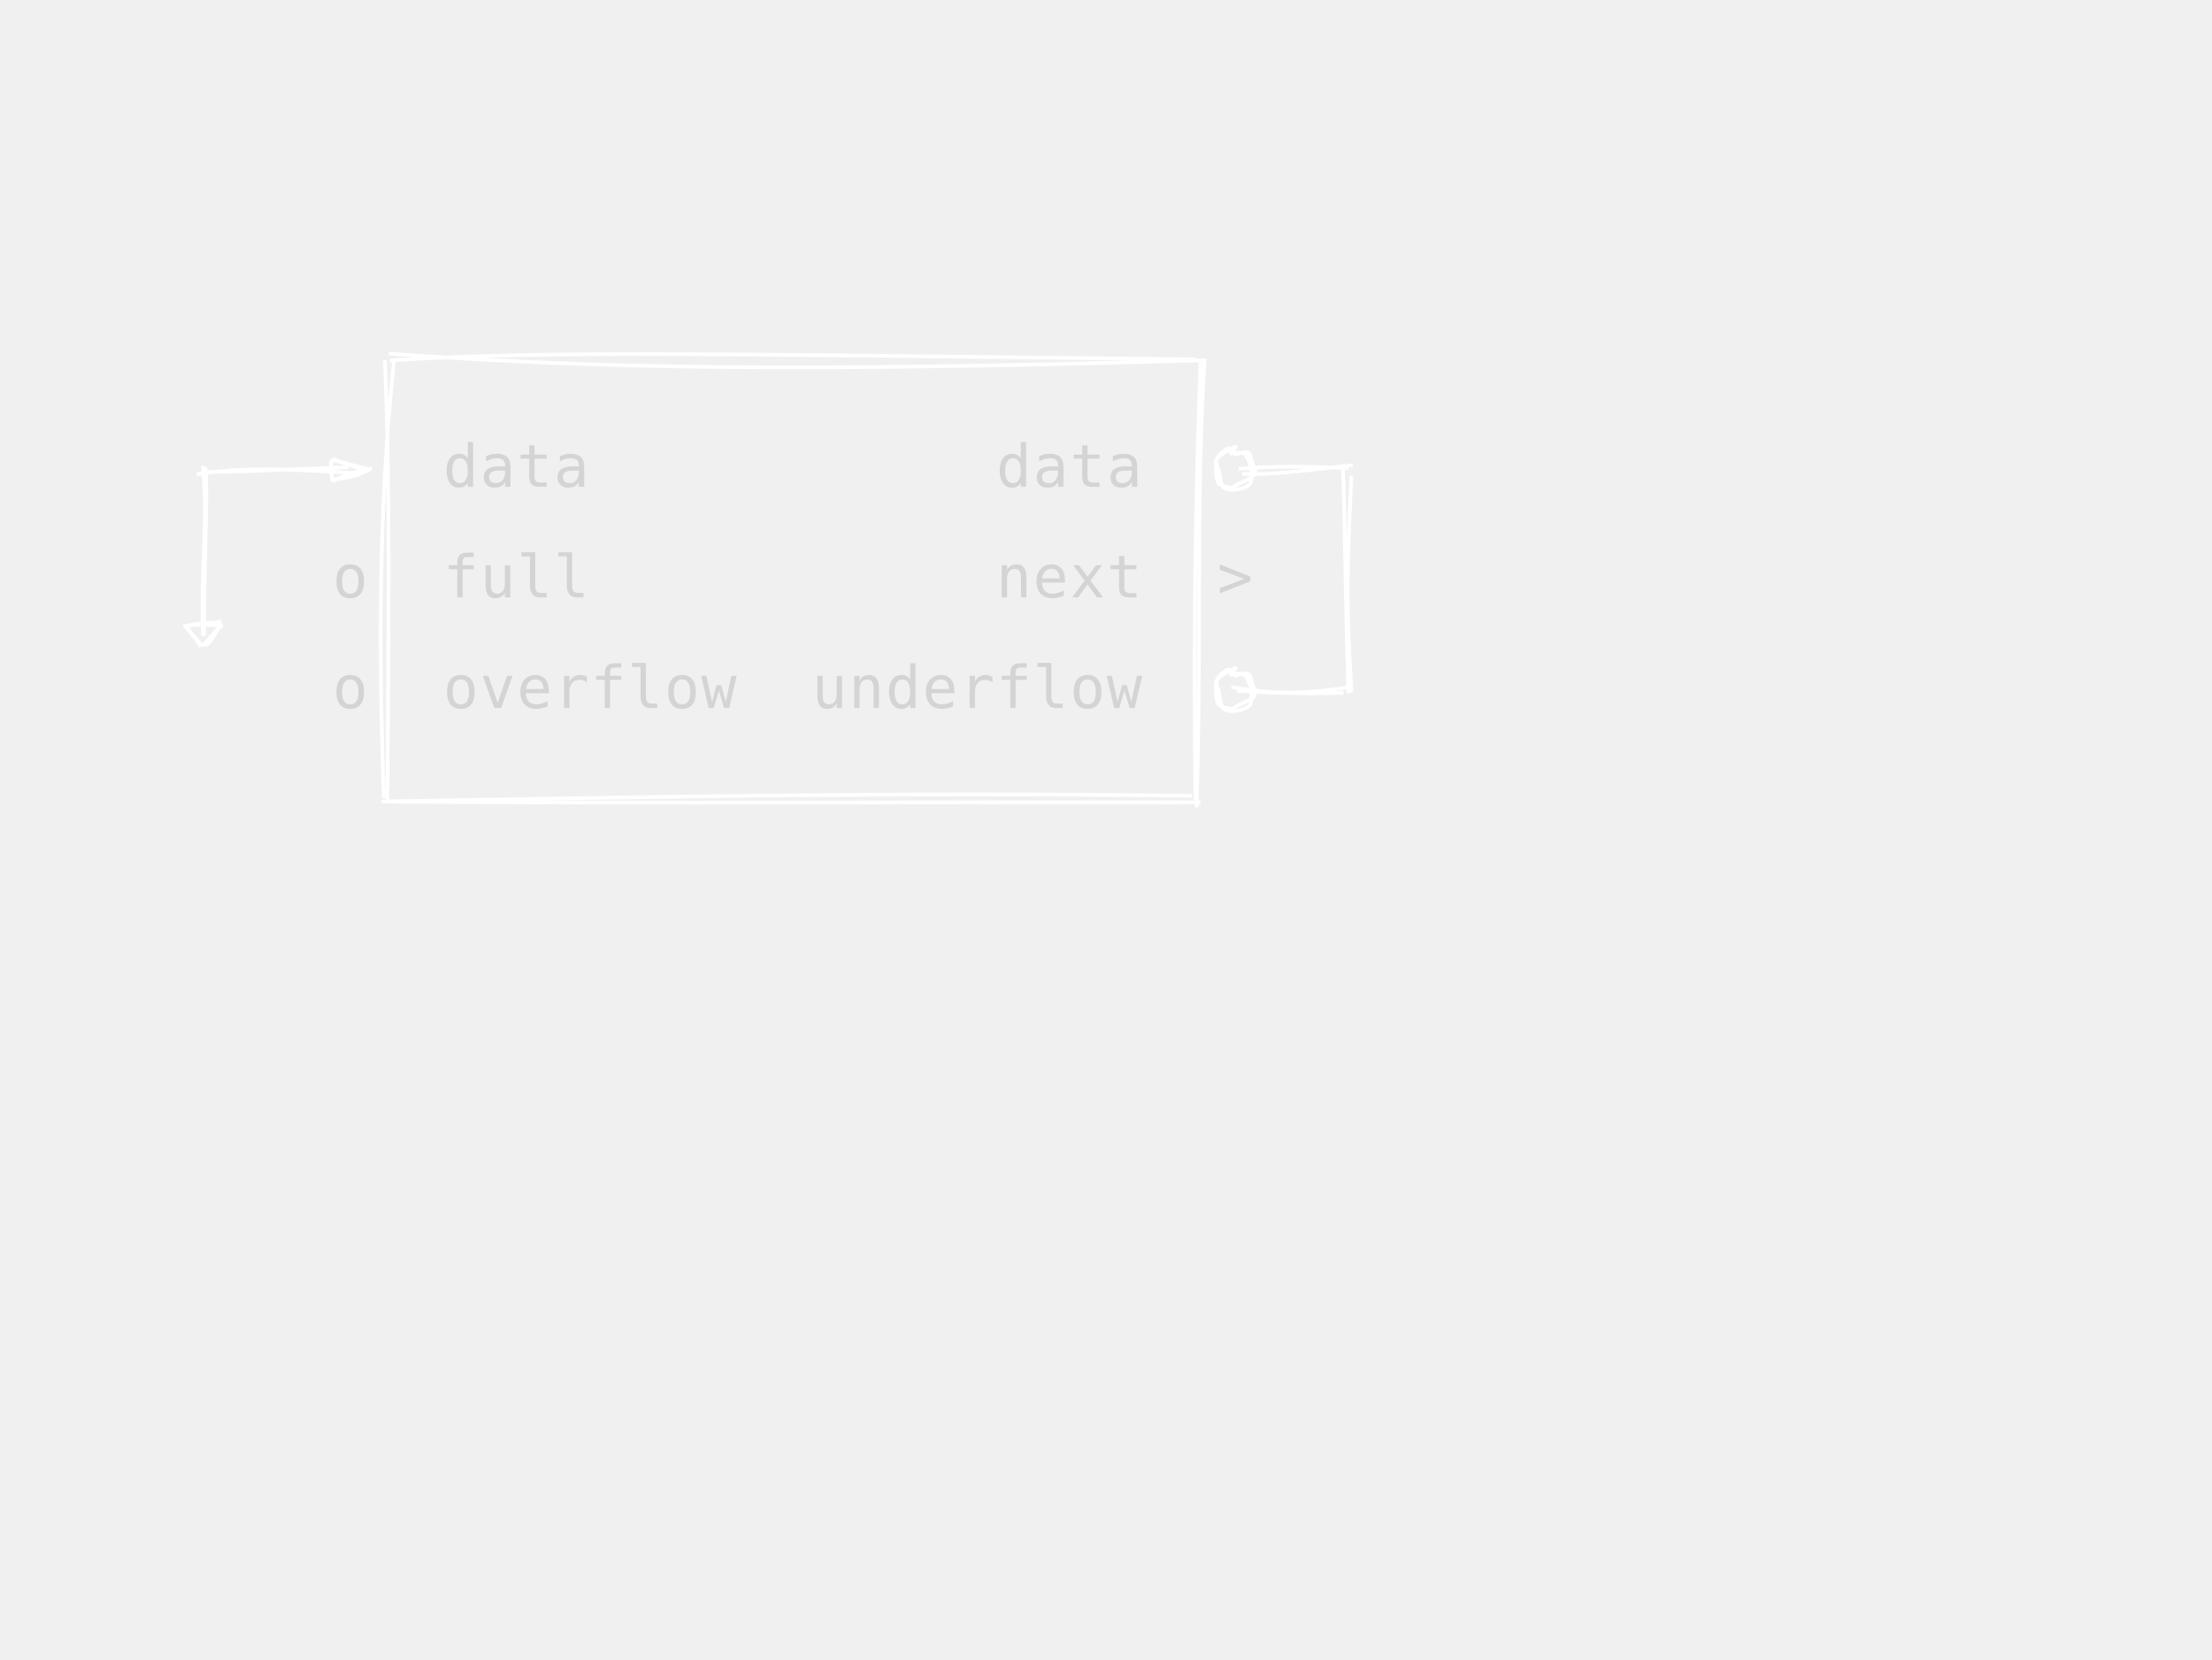
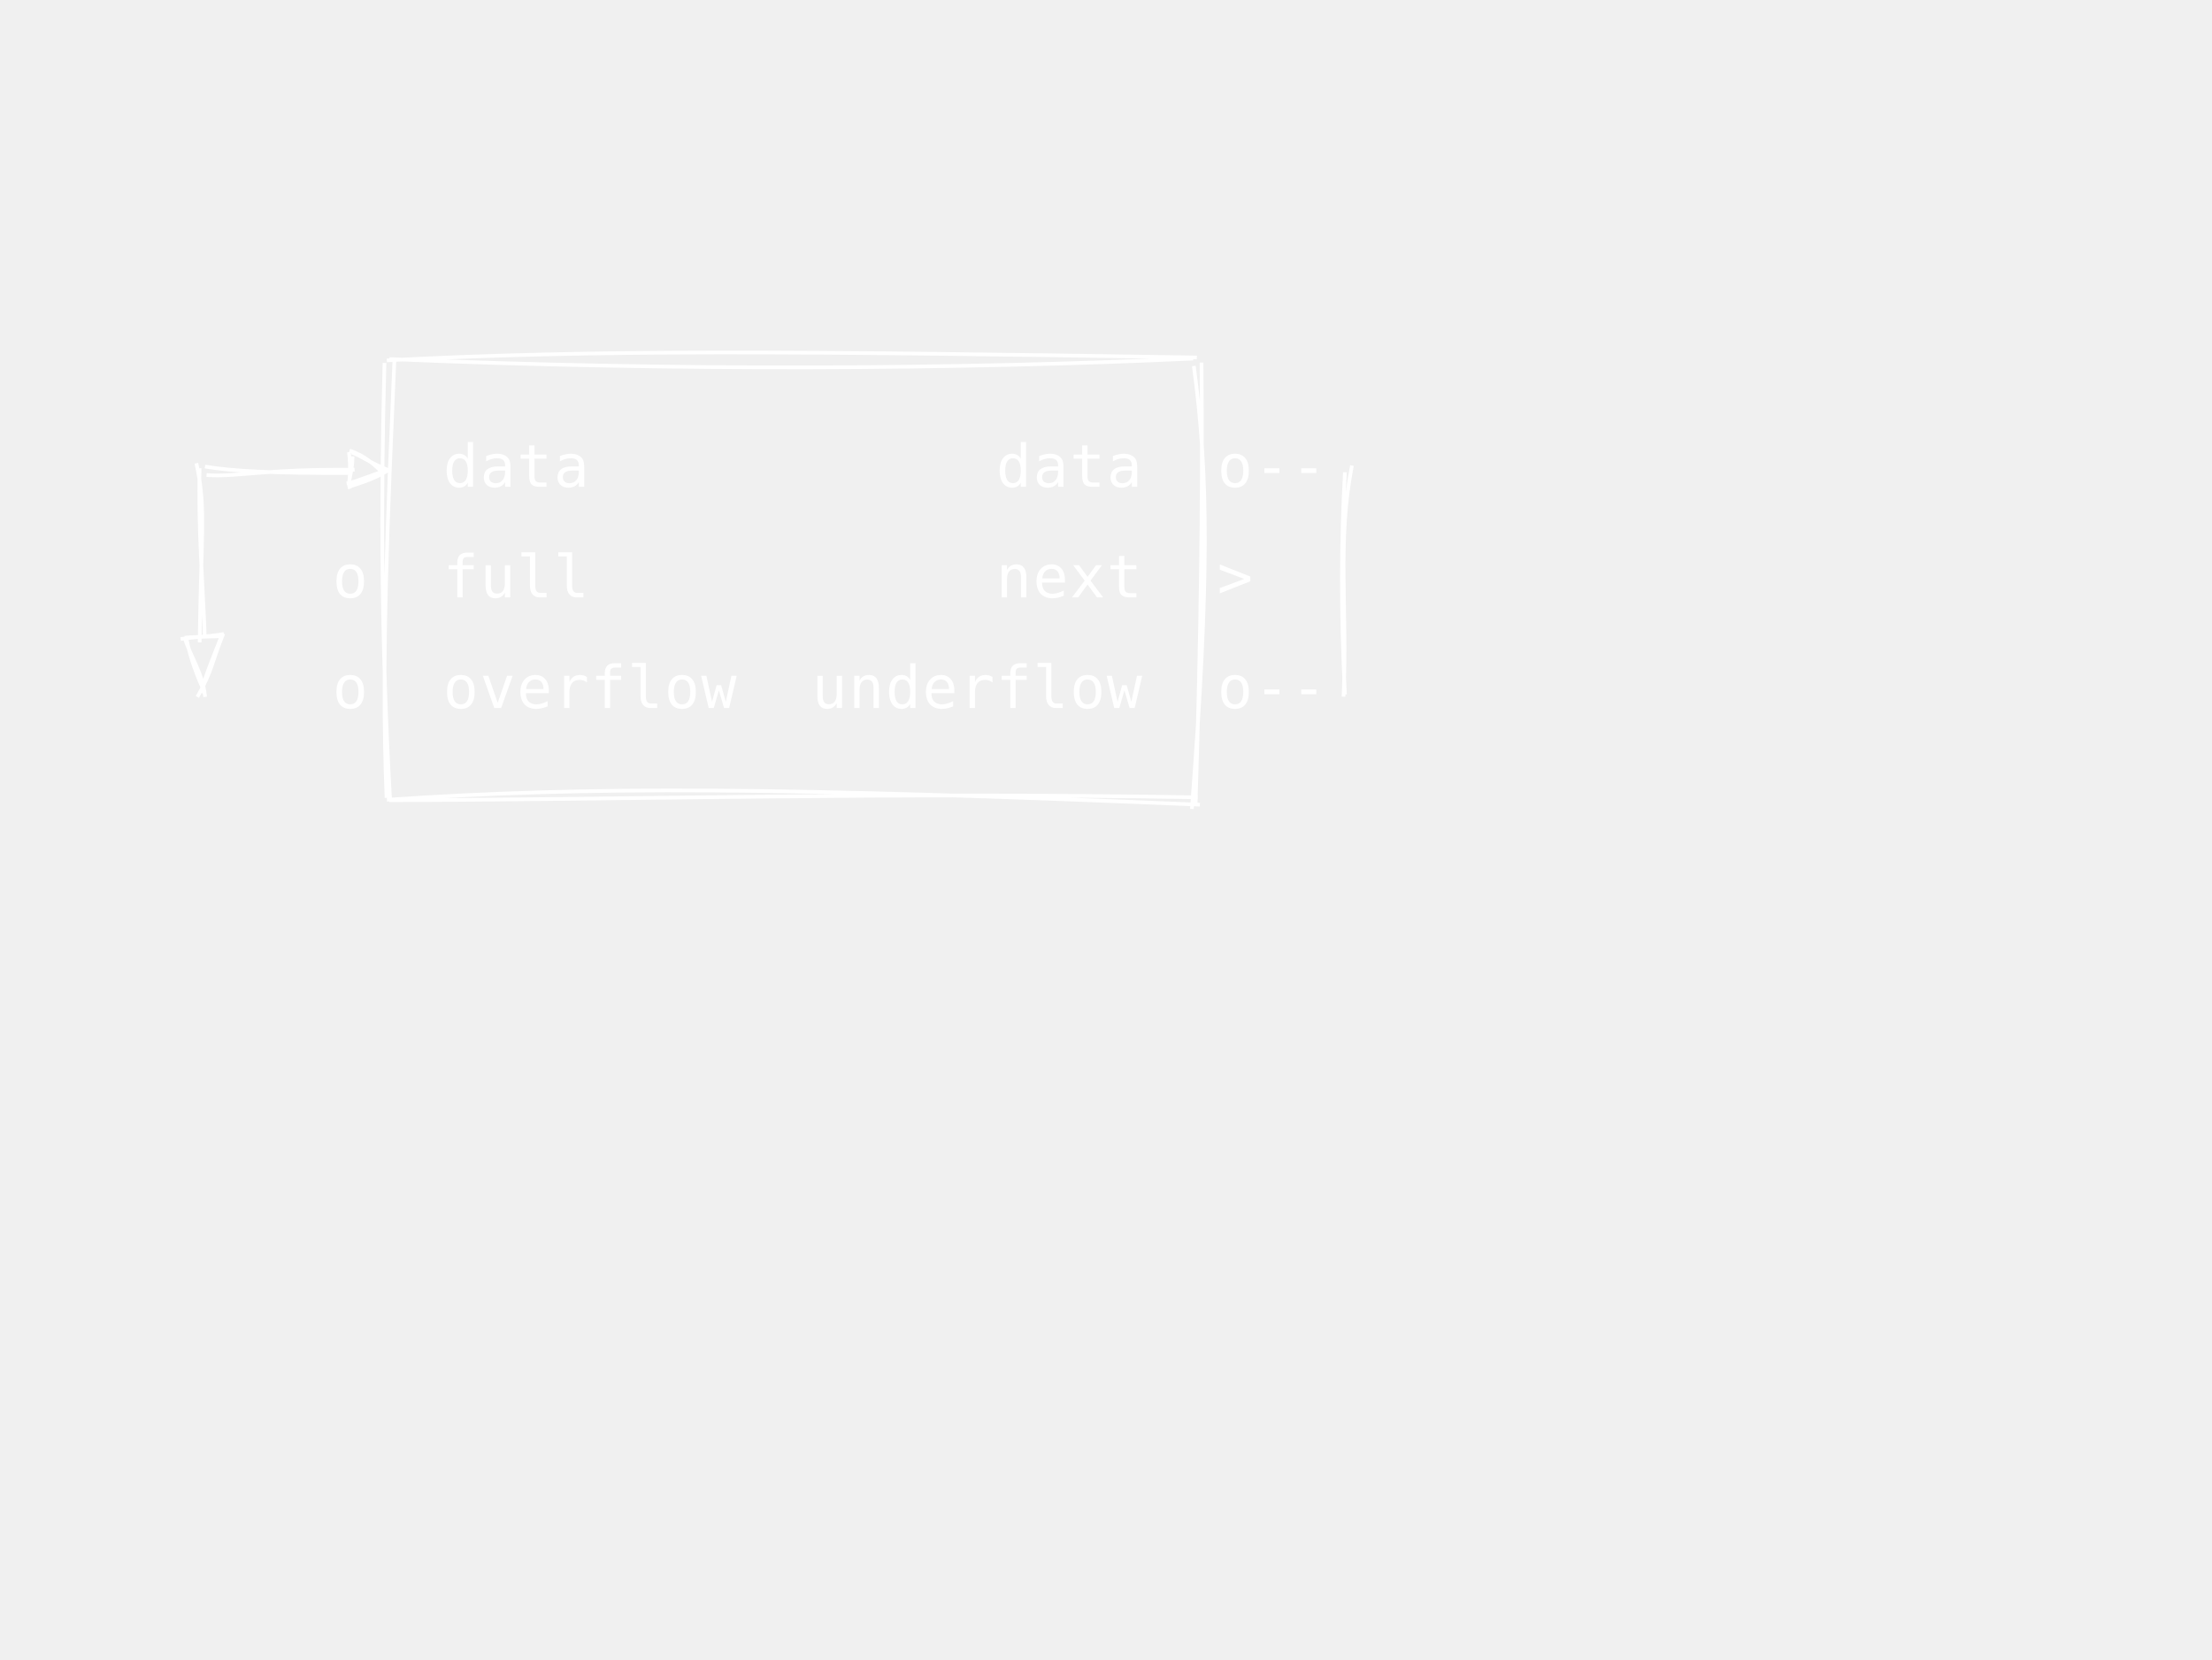
- <svg xmlns="http://www.w3.org/2000/svg" viewBox="0 0 600 450">
-   <path d="M104.906,95.798 M105.456,95.904 C161.127,99.97,216.149,100.934,326.271,97.725 M105.709,97.752 C150.062,94.982,194.666,96.074,324.238,97.469 M106.704,98.506 M106.894,97.616 C102.652,136.912,102.729,177.681,104.108,216.494 M104.401,97.648 C105.923,134.026,105.31,168.904,105.087,217.78 M323.516,95.578 M326.772,97.178 C324.328,135.003,325.962,171.746,324.586,218.979 M325.63,97.902 C324.56,128.57,323.612,162.168,324.242,216.902 M104.967,218.665 M103.511,217.389 C172.074,216.251,241.974,214.746,323.384,215.863 M104.414,217.417 C180.065,218.019,254.773,217.461,325.624,217.619" fill="none" stroke="white" stroke-width="1" />
-   <path d="M54.216,128.844 M53.374,128.607 C64.826,126.95,74.033,126.863,96.7,128.363 M55.861,128.038 C69.258,127.893,82.561,127.062,94.538,126.731 M53.168,126.867 M55.051,126.293 C56.487,142.225,54.286,156.44,55.085,172.448 M55.79,126.728 C56.328,137.291,55.476,147.468,55.33,172.495" fill="none" stroke="white" stroke-width="1" />
-   <path d="M90.745,124.845 M90.388,124.437 C93.656,126.076,97.343,126.861,99.174,127.356 M89.956,124.647 C92.601,125.187,95.388,126.201,99.789,127.172 M100.824,126.903 C97.767,128.848,94.633,129.753,89.8,130.076 M99.873,126.998 C96.726,127.932,92.389,129.258,90.409,130.543 M90.042,129.926 C90.092,128.601,89.382,126.279,90.206,124.892 M90.261,130.653 C89.832,129.031,89.813,127.204,89.823,124.683" fill="none" stroke="white" stroke-width="1" />
-   <path d="M50.745,169.845 M50.291,169.453 C51.79,171.963,53.679,173.867,54.382,175.392 M49.967,169.61 C51.274,170.99,52.739,172.688,54.842,175.255 M55.616,175.054 C56.866,174.483,57.906,172.924,59.851,169.183 M54.905,175.124 C57.036,173.053,58.269,171.087,60.306,169.532 M60.07,168.543 C57.26,169.356,53.023,168.54,50.343,170.153 M60.435,169.754 C56.986,169.585,54.336,169.158,49.706,169.805" fill="none" stroke="white" stroke-width="1" />
-   <path d="M334.996,128.764 M336.938,128.492 C344.601,128.954,353.037,127.69,366.92,126.163 M335.982,127.15 C344.524,126.52,351.801,126.401,365.854,126.93 M366.794,126.572 M366.57,128.997 C366.043,142.74,364.585,158.515,366.618,187.799 M364.283,127.215 C364.922,143.588,364.79,158.888,365.762,188.047 M333.415,187.965 M333.997,186.369 C340.151,187.33,349.289,189.13,366.426,186.318 M335.465,187.32 C346.799,188.207,357.747,188.119,364.444,187.939" fill="none" stroke="white" stroke-width="1" />
-   <path d="M333.575,123.099 C334.537,122.74,336.381,122.619,337.232,122.926 C338.083,123.234,338.302,124.131,338.679,124.946 C339.056,125.76,339.452,126.745,339.493,127.813 C339.534,128.881,339.647,130.522,338.925,131.355 C338.203,132.188,336.348,132.688,335.16,132.813 C333.972,132.938,332.552,132.931,331.798,132.104 C331.044,131.277,330.931,129.105,330.635,127.852 C330.339,126.599,329.692,125.591,330.024,124.587 C330.356,123.582,331.875,122.234,332.626,121.827 C333.376,121.42,334.266,121.814,334.529,122.146 M334.664,123.346 C335.502,123.196,337.576,122.335,338.413,122.685 C339.251,123.036,339.397,124.424,339.691,125.448 C339.985,126.473,340.919,127.803,340.177,128.832 C339.435,129.861,336.239,131.05,335.24,131.622 C334.24,132.194,334.962,132.367,334.179,132.263 C333.396,132.16,331.274,131.967,330.542,131 C329.809,130.034,329.791,127.641,329.785,126.464 C329.779,125.288,329.617,124.825,330.505,123.942 C331.392,123.058,334.545,121.307,335.108,121.163 C335.67,121.02,333.692,122.874,333.879,123.079" fill="none" stroke="white" stroke-width="1" />
-   <path d="M333.575,183.099 C334.537,182.74,336.381,182.619,337.232,182.926 C338.083,183.234,338.302,184.131,338.679,184.946 C339.056,185.76,339.452,186.745,339.493,187.813 C339.534,188.881,339.647,190.522,338.925,191.355 C338.203,192.188,336.348,192.688,335.16,192.813 C333.972,192.938,332.552,192.931,331.798,192.104 C331.044,191.277,330.931,189.105,330.635,187.852 C330.339,186.599,329.692,185.591,330.024,184.587 C330.356,183.582,331.875,182.234,332.626,181.827 C333.376,181.42,334.266,181.814,334.529,182.146 M334.664,183.346 C335.502,183.196,337.576,182.335,338.413,182.685 C339.251,183.036,339.397,184.424,339.691,185.448 C339.985,186.473,340.919,187.803,340.177,188.832 C339.435,189.861,336.239,191.05,335.24,191.622 C334.24,192.194,334.962,192.367,334.179,192.263 C333.396,192.16,331.274,191.967,330.542,191 C329.809,190.034,329.791,187.641,329.785,186.464 C329.779,185.288,329.617,184.825,330.505,183.942 C331.392,183.058,334.545,181.307,335.108,181.163 C335.67,181.02,333.692,182.874,333.879,183.079" fill="none" stroke="white" stroke-width="1" />
-   <text dominant-baseline="middle" fill="#D4D4D4" font-family="monospace" font-size="16" text-anchor="middle" x="125" y="127.5">
+ <svg xmlns="http://www.w3.org/2000/svg" viewBox="0 0 600 450" width="600px">
+   <path d="M105.745,97.845 M105.645,97.396 C182.466,100.634,259.884,100.192,323.628,97.261 M104.927,97.744 C160.243,94.799,215.727,95.238,324.649,96.956 M54.424,125.666 M56.023,128.846 C63.851,129.478,71.892,127.145,96.176,127.414 M55.606,126.553 C63.156,127.801,73.754,128.352,95.055,128.311 M54.661,127.64 M53.266,125.649 C55.97,138,54.52,144.74,54.156,174.239 M54.145,126.986 C53.699,143.9,55.097,159.144,55.551,172.789 M365.962,126.065 M366.713,126.27 C362.661,147.085,365.513,164.491,364.435,188.953 M364.805,128.093 C363.776,146.94,363.661,165.525,364.811,188.372 M104.59,97.305 M106.963,97.982 C105.273,138.141,103.333,179.296,104.849,216.395 M104.294,98.436 C103.266,136.209,103.407,173.698,105.801,216.763 M325.22,98.295 M323.825,99.257 C327.776,128.577,328.022,157.37,323.292,219.419 M325.913,98.337 C326.256,135.313,325.692,173.546,324.305,217.932 M106.292,219.126 M105.599,217.044 C170.966,216.89,239.139,214.835,324.895,216.257 M104.949,216.933 C159.57,213.169,212.753,213.552,325.464,218.248 M93.31,121.293 M94.802,122.213 C98.601,123.399,101.716,126.003,104.074,128.593 M95.414,122.733 C97.726,123.492,100.351,125.518,105.141,127.421 M105.825,127.332 C101.026,128.607,96.934,130.665,94.03,131.124 M105.519,127.445 C102.989,128.903,100.964,130.06,95.156,131.85 M94.937,132.562 C94.104,130.292,95.616,128.752,95.631,123.783 M94.834,132.32 C94.62,129.761,95.246,126.93,94.646,122.62 M49.196,173.015 M50.131,172.877 C50.994,176.893,55.034,182.357,55.633,189.028 M50.551,173.019 C51.535,178.449,53.824,184.251,55.431,187.542 M53.53,189.031 C57.581,181.988,57.593,179.077,60.581,171.843 M54.543,187.95 C55.787,183.007,57.926,178.111,59.848,173.136 M60.723,171.953 C56.898,172.627,53.53,172.692,49.003,173.325 M59.864,172.565 C56.216,172.677,52.022,172.768,50.099,172.954" fill="none" stroke="white" stroke-width="1" />
+   <text dominant-baseline="middle" fill="white" font-family="monospace" font-size="16" text-anchor="middle" x="125" y="127.5">
d
</text>
-   <text dominant-baseline="middle" fill="#D4D4D4" font-family="monospace" font-size="16" text-anchor="middle" x="135" y="127.5">
+   <text dominant-baseline="middle" fill="white" font-family="monospace" font-size="16" text-anchor="middle" x="135" y="127.5">
a
</text>
-   <text dominant-baseline="middle" fill="#D4D4D4" font-family="monospace" font-size="16" text-anchor="middle" x="145" y="127.5">
+   <text dominant-baseline="middle" fill="white" font-family="monospace" font-size="16" text-anchor="middle" x="145" y="127.5">
t
</text>
-   <text dominant-baseline="middle" fill="#D4D4D4" font-family="monospace" font-size="16" text-anchor="middle" x="155" y="127.5">
+   <text dominant-baseline="middle" fill="white" font-family="monospace" font-size="16" text-anchor="middle" x="155" y="127.5">
a
</text>
-   <text dominant-baseline="middle" fill="#D4D4D4" font-family="monospace" font-size="16" text-anchor="middle" x="275" y="127.5">
+   <text dominant-baseline="middle" fill="white" font-family="monospace" font-size="16" text-anchor="middle" x="275" y="127.5">
d
</text>
-   <text dominant-baseline="middle" fill="#D4D4D4" font-family="monospace" font-size="16" text-anchor="middle" x="285" y="127.5">
+   <text dominant-baseline="middle" fill="white" font-family="monospace" font-size="16" text-anchor="middle" x="285" y="127.5">
a
</text>
-   <text dominant-baseline="middle" fill="#D4D4D4" font-family="monospace" font-size="16" text-anchor="middle" x="295" y="127.5">
+   <text dominant-baseline="middle" fill="white" font-family="monospace" font-size="16" text-anchor="middle" x="295" y="127.5">
t
</text>
-   <text dominant-baseline="middle" fill="#D4D4D4" font-family="monospace" font-size="16" text-anchor="middle" x="305" y="127.5">
+   <text dominant-baseline="middle" fill="white" font-family="monospace" font-size="16" text-anchor="middle" x="305" y="127.5">
a
</text>
-   <text dominant-baseline="middle" fill="#D4D4D4" font-family="monospace" font-size="16" text-anchor="middle" x="95" y="157.5">
+   <text dominant-baseline="middle" fill="white" font-family="monospace" font-size="16" text-anchor="middle" x="335" y="127.5">
o
</text>
-   <text dominant-baseline="middle" fill="#D4D4D4" font-family="monospace" font-size="16" text-anchor="middle" x="125" y="157.5">
+   <text dominant-baseline="middle" fill="white" font-family="monospace" font-size="16" text-anchor="middle" x="345" y="127.5">
+ -
+ </text>
+   <text dominant-baseline="middle" fill="white" font-family="monospace" font-size="16" text-anchor="middle" x="355" y="127.5">
+ -
+ </text>
+   <text dominant-baseline="middle" fill="white" font-family="monospace" font-size="16" text-anchor="middle" x="95" y="157.5">
+ o
+ </text>
+   <text dominant-baseline="middle" fill="white" font-family="monospace" font-size="16" text-anchor="middle" x="125" y="157.5">
f
</text>
-   <text dominant-baseline="middle" fill="#D4D4D4" font-family="monospace" font-size="16" text-anchor="middle" x="135" y="157.5">
+   <text dominant-baseline="middle" fill="white" font-family="monospace" font-size="16" text-anchor="middle" x="135" y="157.5">
u
</text>
-   <text dominant-baseline="middle" fill="#D4D4D4" font-family="monospace" font-size="16" text-anchor="middle" x="145" y="157.5">
+   <text dominant-baseline="middle" fill="white" font-family="monospace" font-size="16" text-anchor="middle" x="145" y="157.5">
l
</text>
-   <text dominant-baseline="middle" fill="#D4D4D4" font-family="monospace" font-size="16" text-anchor="middle" x="155" y="157.5">
+   <text dominant-baseline="middle" fill="white" font-family="monospace" font-size="16" text-anchor="middle" x="155" y="157.5">
l
</text>
-   <text dominant-baseline="middle" fill="#D4D4D4" font-family="monospace" font-size="16" text-anchor="middle" x="275" y="157.5">
+   <text dominant-baseline="middle" fill="white" font-family="monospace" font-size="16" text-anchor="middle" x="275" y="157.5">
n
</text>
-   <text dominant-baseline="middle" fill="#D4D4D4" font-family="monospace" font-size="16" text-anchor="middle" x="285" y="157.5">
+   <text dominant-baseline="middle" fill="white" font-family="monospace" font-size="16" text-anchor="middle" x="285" y="157.5">
e
</text>
-   <text dominant-baseline="middle" fill="#D4D4D4" font-family="monospace" font-size="16" text-anchor="middle" x="295" y="157.5">
+   <text dominant-baseline="middle" fill="white" font-family="monospace" font-size="16" text-anchor="middle" x="295" y="157.5">
x
</text>
-   <text dominant-baseline="middle" fill="#D4D4D4" font-family="monospace" font-size="16" text-anchor="middle" x="305" y="157.5">
+   <text dominant-baseline="middle" fill="white" font-family="monospace" font-size="16" text-anchor="middle" x="305" y="157.5">
t
</text>
-   <text dominant-baseline="middle" fill="#D4D4D4" font-family="monospace" font-size="16" text-anchor="middle" x="335" y="157.5">
+   <text dominant-baseline="middle" fill="white" font-family="monospace" font-size="16" text-anchor="middle" x="335" y="157.5">
&gt;
</text>
-   <text dominant-baseline="middle" fill="#D4D4D4" font-family="monospace" font-size="16" text-anchor="middle" x="95" y="187.5">
+   <text dominant-baseline="middle" fill="white" font-family="monospace" font-size="16" text-anchor="middle" x="95" y="187.5">
o
</text>
-   <text dominant-baseline="middle" fill="#D4D4D4" font-family="monospace" font-size="16" text-anchor="middle" x="125" y="187.5">
+   <text dominant-baseline="middle" fill="white" font-family="monospace" font-size="16" text-anchor="middle" x="125" y="187.5">
o
</text>
-   <text dominant-baseline="middle" fill="#D4D4D4" font-family="monospace" font-size="16" text-anchor="middle" x="135" y="187.5">
+   <text dominant-baseline="middle" fill="white" font-family="monospace" font-size="16" text-anchor="middle" x="135" y="187.5">
v
</text>
-   <text dominant-baseline="middle" fill="#D4D4D4" font-family="monospace" font-size="16" text-anchor="middle" x="145" y="187.5">
+   <text dominant-baseline="middle" fill="white" font-family="monospace" font-size="16" text-anchor="middle" x="145" y="187.5">
e
</text>
-   <text dominant-baseline="middle" fill="#D4D4D4" font-family="monospace" font-size="16" text-anchor="middle" x="155" y="187.5">
+   <text dominant-baseline="middle" fill="white" font-family="monospace" font-size="16" text-anchor="middle" x="155" y="187.5">
r
</text>
-   <text dominant-baseline="middle" fill="#D4D4D4" font-family="monospace" font-size="16" text-anchor="middle" x="165" y="187.5">
+   <text dominant-baseline="middle" fill="white" font-family="monospace" font-size="16" text-anchor="middle" x="165" y="187.5">
f
</text>
-   <text dominant-baseline="middle" fill="#D4D4D4" font-family="monospace" font-size="16" text-anchor="middle" x="175" y="187.5">
+   <text dominant-baseline="middle" fill="white" font-family="monospace" font-size="16" text-anchor="middle" x="175" y="187.5">
l
</text>
-   <text dominant-baseline="middle" fill="#D4D4D4" font-family="monospace" font-size="16" text-anchor="middle" x="185" y="187.5">
+   <text dominant-baseline="middle" fill="white" font-family="monospace" font-size="16" text-anchor="middle" x="185" y="187.5">
o
</text>
-   <text dominant-baseline="middle" fill="#D4D4D4" font-family="monospace" font-size="16" text-anchor="middle" x="195" y="187.5">
+   <text dominant-baseline="middle" fill="white" font-family="monospace" font-size="16" text-anchor="middle" x="195" y="187.5">
w
</text>
-   <text dominant-baseline="middle" fill="#D4D4D4" font-family="monospace" font-size="16" text-anchor="middle" x="225" y="187.5">
+   <text dominant-baseline="middle" fill="white" font-family="monospace" font-size="16" text-anchor="middle" x="225" y="187.5">
u
</text>
-   <text dominant-baseline="middle" fill="#D4D4D4" font-family="monospace" font-size="16" text-anchor="middle" x="235" y="187.5">
+   <text dominant-baseline="middle" fill="white" font-family="monospace" font-size="16" text-anchor="middle" x="235" y="187.5">
n
</text>
-   <text dominant-baseline="middle" fill="#D4D4D4" font-family="monospace" font-size="16" text-anchor="middle" x="245" y="187.5">
+   <text dominant-baseline="middle" fill="white" font-family="monospace" font-size="16" text-anchor="middle" x="245" y="187.5">
d
</text>
-   <text dominant-baseline="middle" fill="#D4D4D4" font-family="monospace" font-size="16" text-anchor="middle" x="255" y="187.5">
+   <text dominant-baseline="middle" fill="white" font-family="monospace" font-size="16" text-anchor="middle" x="255" y="187.5">
e
</text>
-   <text dominant-baseline="middle" fill="#D4D4D4" font-family="monospace" font-size="16" text-anchor="middle" x="265" y="187.5">
+   <text dominant-baseline="middle" fill="white" font-family="monospace" font-size="16" text-anchor="middle" x="265" y="187.5">
r
</text>
-   <text dominant-baseline="middle" fill="#D4D4D4" font-family="monospace" font-size="16" text-anchor="middle" x="275" y="187.5">
+   <text dominant-baseline="middle" fill="white" font-family="monospace" font-size="16" text-anchor="middle" x="275" y="187.5">
f
</text>
-   <text dominant-baseline="middle" fill="#D4D4D4" font-family="monospace" font-size="16" text-anchor="middle" x="285" y="187.5">
+   <text dominant-baseline="middle" fill="white" font-family="monospace" font-size="16" text-anchor="middle" x="285" y="187.5">
l
</text>
-   <text dominant-baseline="middle" fill="#D4D4D4" font-family="monospace" font-size="16" text-anchor="middle" x="295" y="187.5">
+   <text dominant-baseline="middle" fill="white" font-family="monospace" font-size="16" text-anchor="middle" x="295" y="187.5">
o
</text>
-   <text dominant-baseline="middle" fill="#D4D4D4" font-family="monospace" font-size="16" text-anchor="middle" x="305" y="187.5">
+   <text dominant-baseline="middle" fill="white" font-family="monospace" font-size="16" text-anchor="middle" x="305" y="187.5">
w
</text>
+   <text dominant-baseline="middle" fill="white" font-family="monospace" font-size="16" text-anchor="middle" x="335" y="187.5">
+ o
+ </text>
+   <text dominant-baseline="middle" fill="white" font-family="monospace" font-size="16" text-anchor="middle" x="345" y="187.5">
+ -
+ </text>
+   <text dominant-baseline="middle" fill="white" font-family="monospace" font-size="16" text-anchor="middle" x="355" y="187.5">
+ -
+ </text>
</svg>
